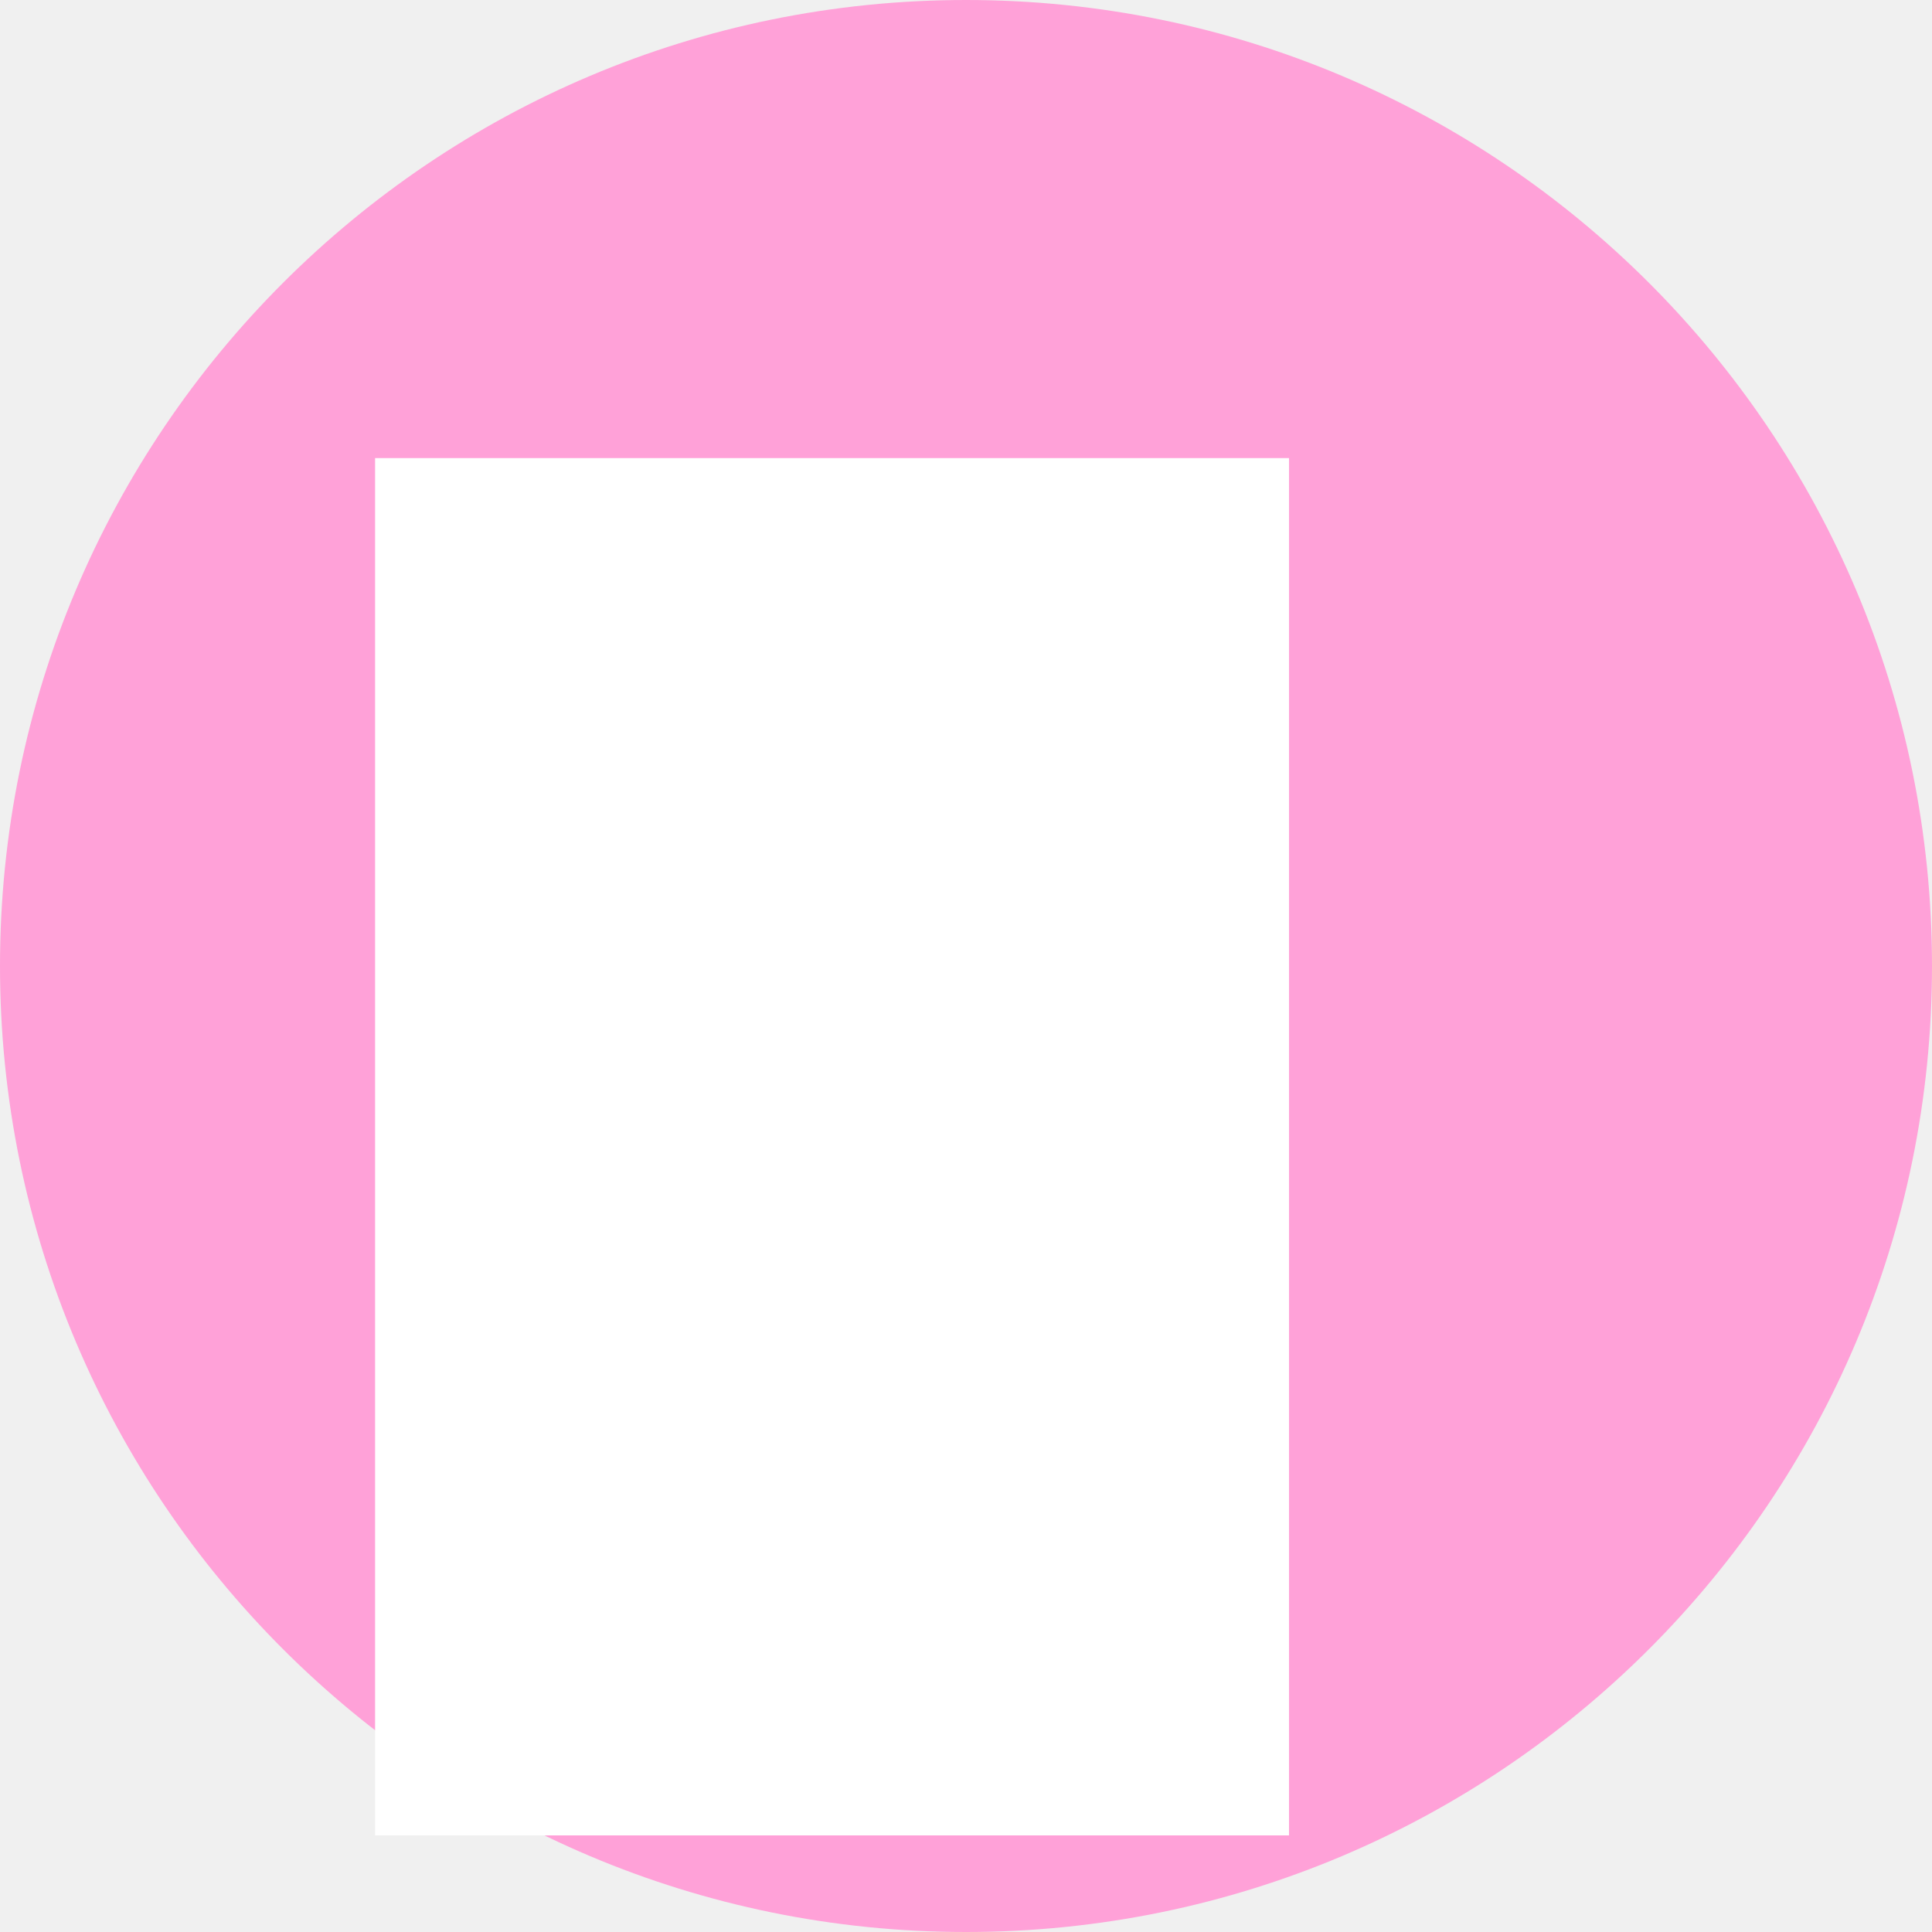
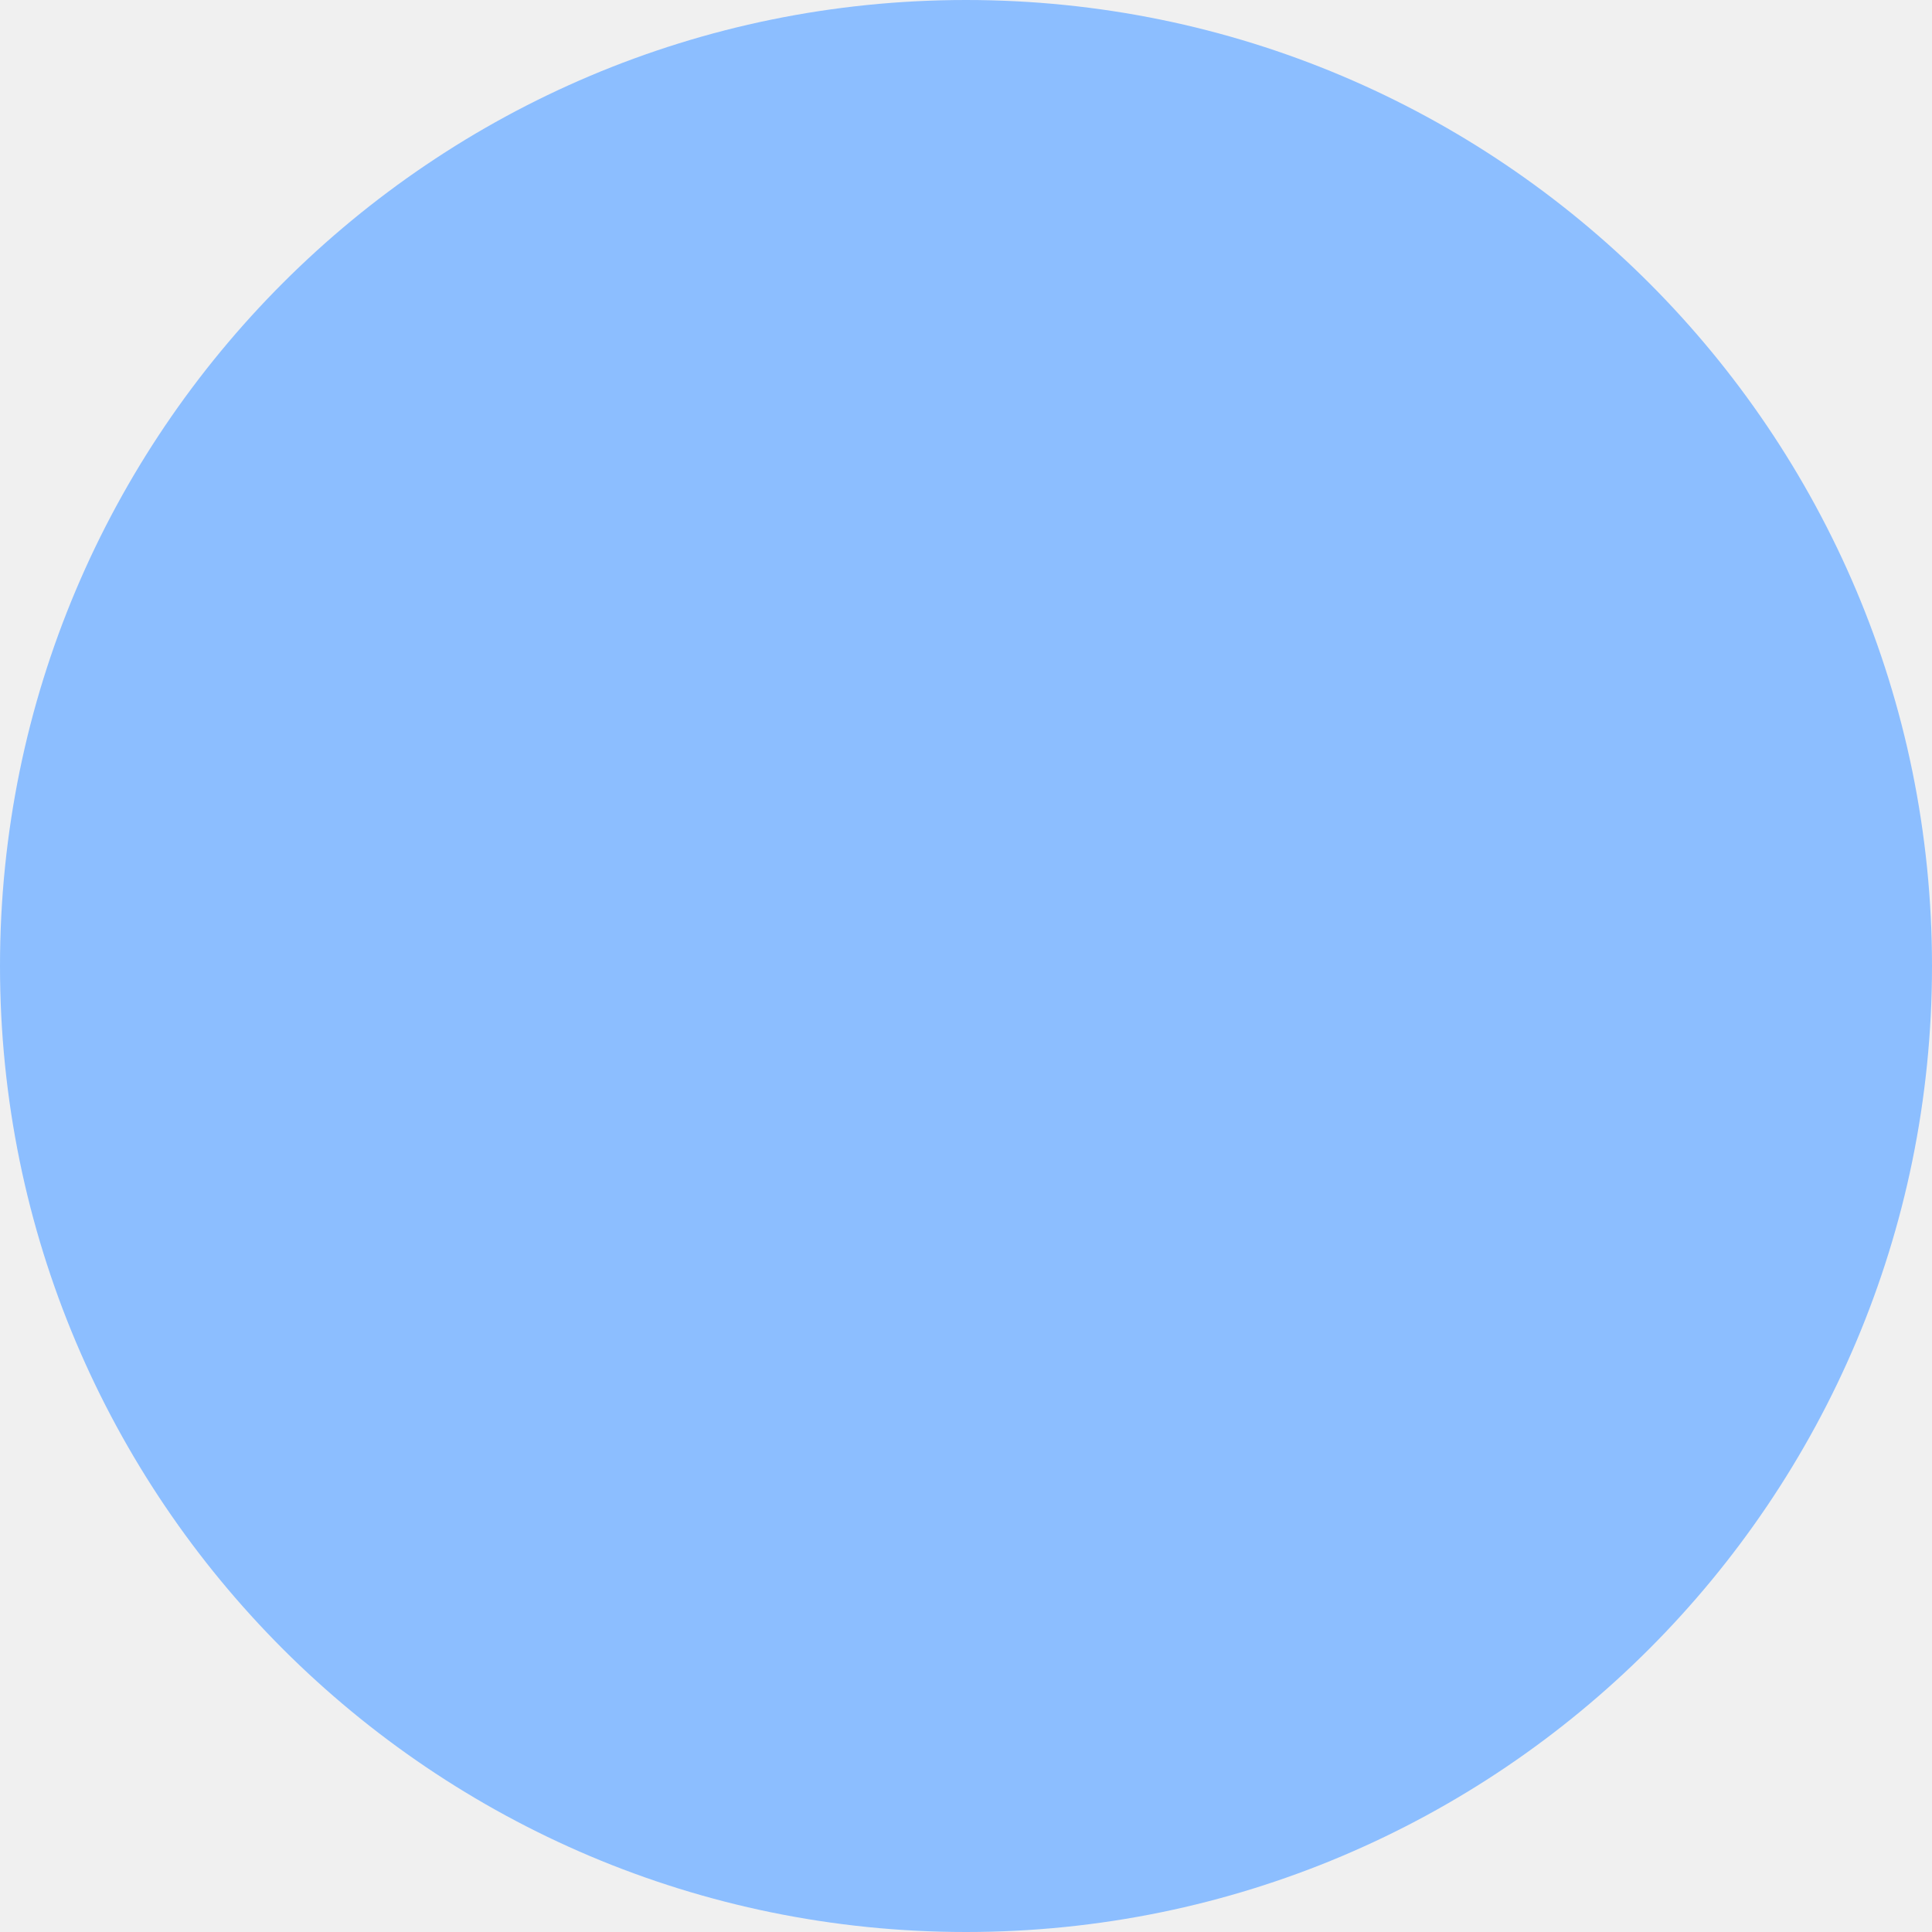
<svg xmlns="http://www.w3.org/2000/svg" width="40" height="40" viewBox="0 0 40 40" version="1.1" id="svg1">
  <defs id="defs1" />
  <g id="layer1">
-     <circle style="fill:#ffa1d8;fill-opacity:1" id="path1" cx="20" cy="20" r="20" />
-     <text xml:space="preserve" style="font-size:24px;font-family:'LXGW WenKai GB';-inkscape-font-specification:'LXGW WenKai GB';text-align:start;writing-mode:lr-tb;direction:ltr;text-anchor:start;fill:#ffffff;fill-opacity:1" x="8" y="32" id="text1">
-       <tspan id="tspan1" x="8" y="32" style="font-style:normal;font-variant:normal;font-weight:normal;font-stretch:normal;font-size:24px;font-family:'Material Icons';-inkscape-font-specification:'Material Icons';fill:#ffffff;fill-opacity:1">█</tspan>
-     </text>
+     <circle style="fill:#8cbeff;fill-opacity:1" id="path1" cx="20" cy="20" r="20" />
  </g>
</svg>
